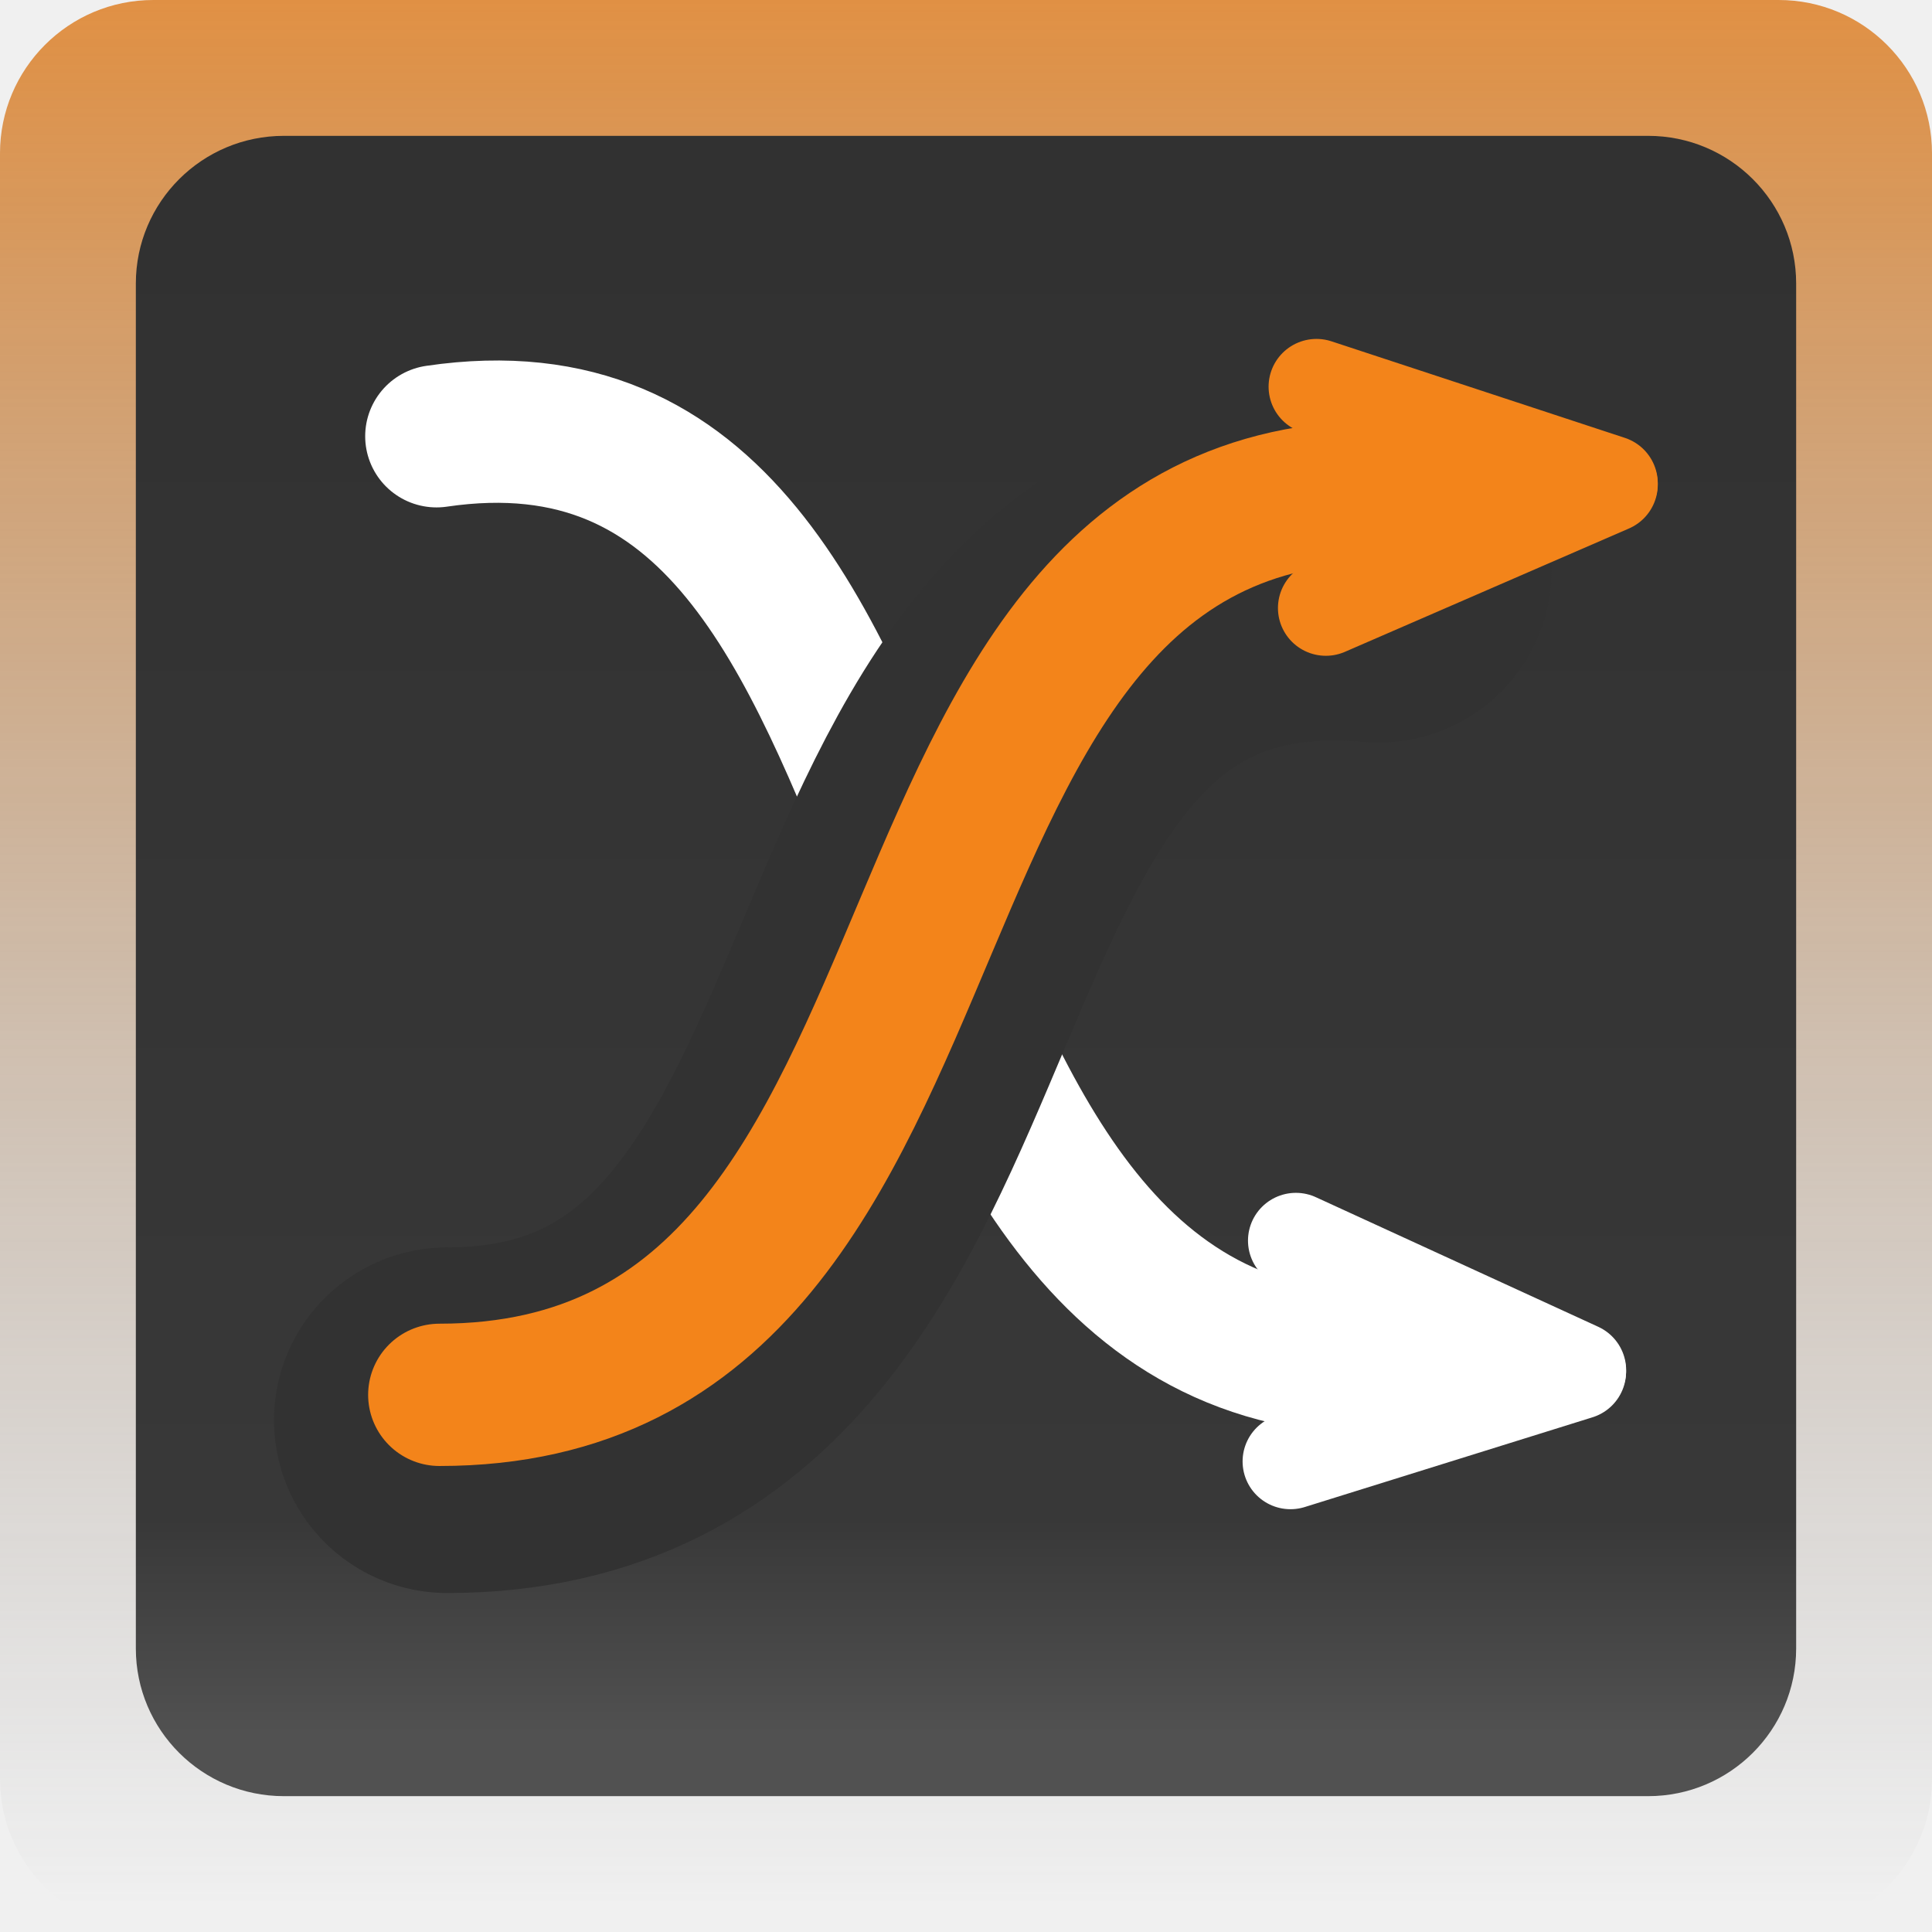
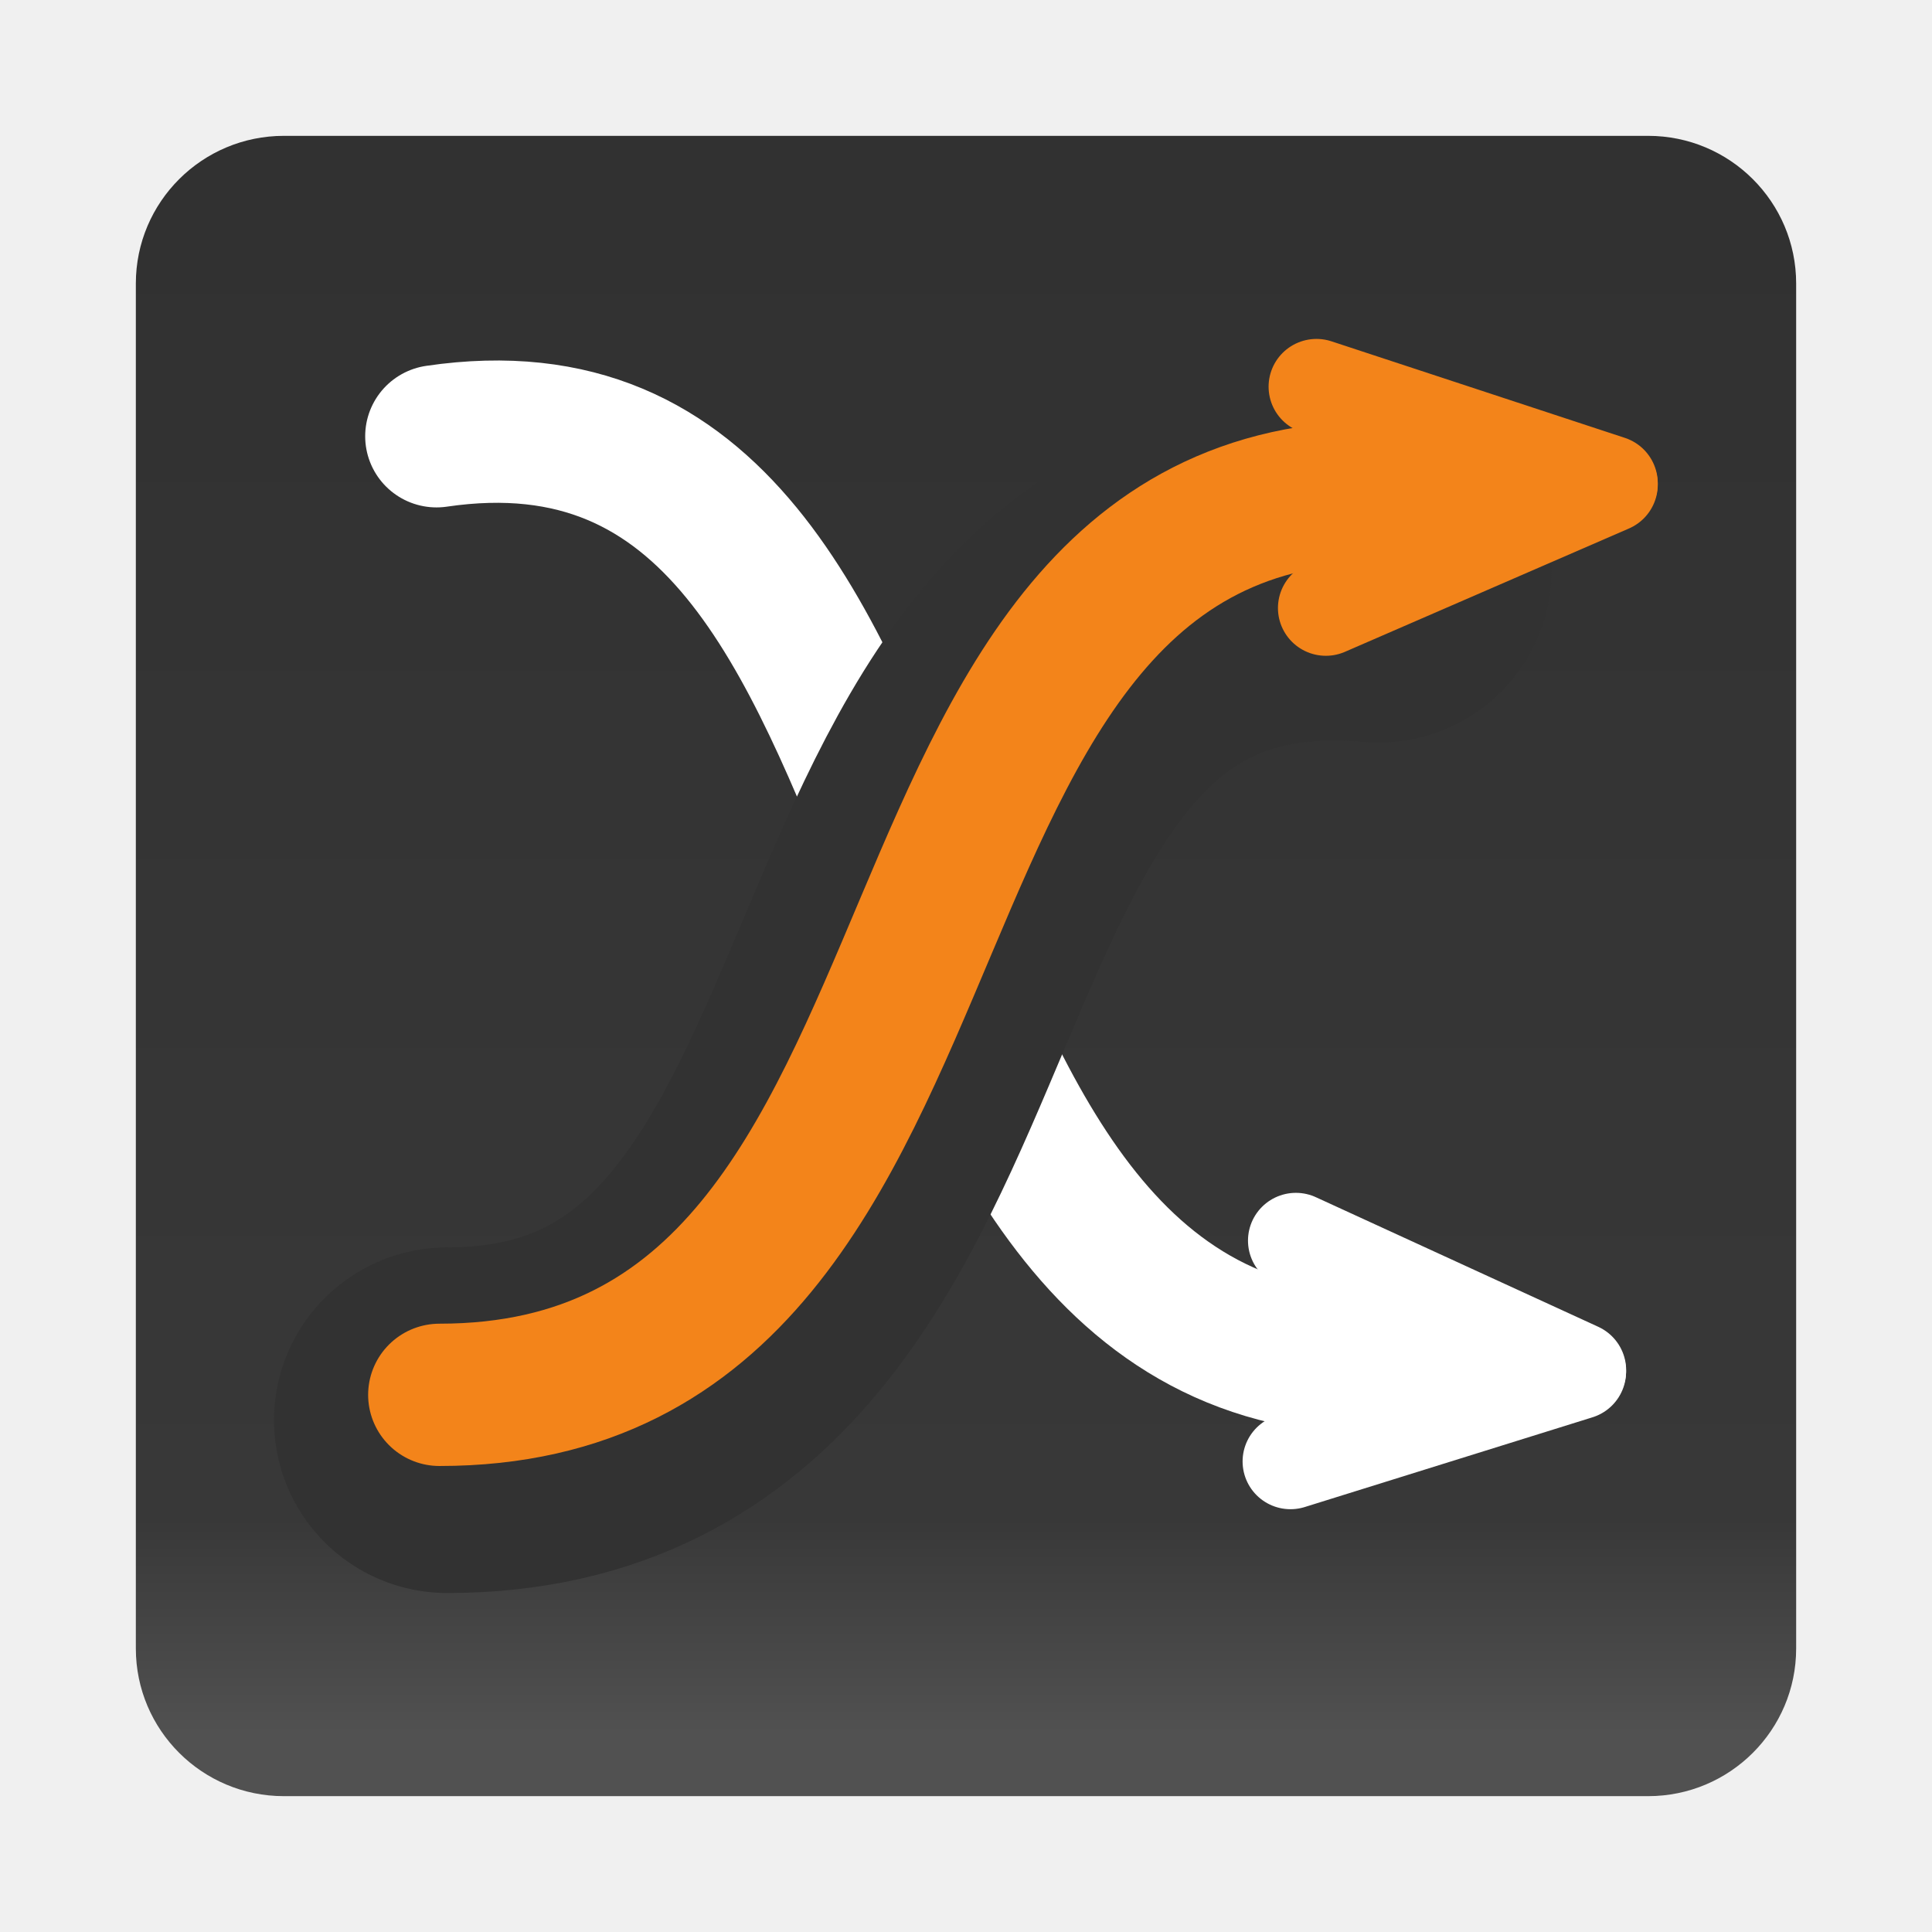
<svg xmlns="http://www.w3.org/2000/svg" xmlns:xlink="http://www.w3.org/1999/xlink" version="1.1" width="64" height="64" id="svg4110">
  <defs id="defs4112">
    <linearGradient y2="663.023" x2="-490.325" y1="681.038" x1="-490.325" gradientTransform="matrix(2.639891,0,0,2.824805,1329.763,-1866.376)" gradientUnits="userSpaceOnUse" id="linearGradient7984-8" xlink:href="#linearGradient6676-6-4" />
    <linearGradient id="linearGradient6676-6-4">
      <stop style="stop-color:#313131;stop-opacity:1;" offset="0" id="stop6678-07-04" />
      <stop id="stop6684-4-05" offset="0.86" style="stop-color:#383838;stop-opacity:1;" />
      <stop style="stop-color:#515151;stop-opacity:1;" offset="1" id="stop6680-18-54" />
    </linearGradient>
    <linearGradient y2="-50.78" x2="-225.5" y1="-74.925" x1="-225.5" gradientTransform="matrix(0.07380038,0,0,1.618317,-378.7507,775.8772)" gradientUnits="userSpaceOnUse" id="linearGradient6950-6" xlink:href="#linearGradient5773-3-9-7-3-29" />
    <linearGradient id="linearGradient5773-3-9-7-3-29">
      <stop style="stop-color:#1c1c1c;stop-opacity:1;" offset="0" id="stop5775-4-2-5-3-2" />
      <stop style="stop-color:#646464;stop-opacity:1;" offset="1" id="stop5777-54-5-4-76-0" />
    </linearGradient>
    <linearGradient y2="-50.78" x2="-225.5" y1="-74.925" x1="-225.5" gradientTransform="matrix(0.194825,0,0,4.571429,80.46262,331.4288)" gradientUnits="userSpaceOnUse" id="linearGradient7559" xlink:href="#linearGradient5773-3-9-7-3-29" />
    <linearGradient xlink:href="#linearGradient6676-6-4" id="linearGradient7852" gradientUnits="userSpaceOnUse" gradientTransform="matrix(2.827025,0,0,2.819962,1421.757,-1927.121)" x1="-490.325" y1="681.038" x2="-490.325" y2="663.023" />
    <linearGradient xlink:href="#linearGradient6676-6-4-1" id="linearGradient7852-4" gradientUnits="userSpaceOnUse" gradientTransform="matrix(2.827025,0,0,2.819962,1421.757,-1863.121)" x1="-490.325" y1="681.038" x2="-490.325" y2="663.023" />
    <linearGradient id="linearGradient6676-6-4-1">
      <stop style="stop-color:#313131;stop-opacity:1;" offset="0" id="stop6678-07-04-0" />
      <stop id="stop6684-4-05-4" offset="0.86" style="stop-color:#383838;stop-opacity:1;" />
      <stop style="stop-color:#515151;stop-opacity:1;" offset="1" id="stop6680-18-54-9" />
    </linearGradient>
    <linearGradient y2="-58.694" x2="-225.5" y1="-74.925" x1="-225.5" gradientTransform="matrix(0.194825,0,0,4.571429,80.46272,331.4285)" gradientUnits="userSpaceOnUse" id="linearGradient10174" xlink:href="#linearGradient5773-3-9-7-3-7" />
    <linearGradient id="linearGradient5773-3-9-7-3-7">
      <stop style="stop-color:#f3841a;stop-opacity:1;" offset="0" id="stop5775-4-2-5-3-74" />
      <stop style="stop-color:#646464;stop-opacity:0;" offset="1" id="stop5777-54-5-4-76-89" />
    </linearGradient>
-     <linearGradient y2="-58.694" x2="-225.5" y1="-74.925" x1="-225.5" gradientTransform="matrix(0.194825,0,0,4.571429,80.46272,331.4285)" gradientUnits="userSpaceOnUse" id="linearGradient16426" xlink:href="#linearGradient5773-3-9-7-3-7" />
  </defs>
-   <rect style="fill:url(#linearGradient16426);fill-opacity:1;fill-rule:nonzero;stroke:none" id="rect4633-9-3-5" width="64" height="64" x="0" y="0" ry="5.08" />
  <rect style="fill:url(#linearGradient7852);fill-opacity:1;fill-rule:nonzero;stroke:none" id="rect4593-9-1-8-2-5" y="-59.5" x="4.5" ry="4.892" height="55" width="55" rx="4.905" transform="scale(1,-1)" />
  <g id="g7958" transform="matrix(2.827025,0,0,2.819962,1154.633,-1857.031)">
    <g transform="matrix(0.8438662,0,0,0.8438662,-142.786,101.5838)" id="g7519">
      <path style="fill:#ffffff;stroke:#ffffff;stroke-width:1.33;stroke-linecap:round;stroke-linejoin:miter;stroke-miterlimit:4;stroke-opacity:1;stroke-dasharray:none" id="path4328-2" d="m -296.796,677.264 3.921,1.804" />
      <path style="fill:#ffffff;stroke:#ffffff;stroke-width:1.33;stroke-linecap:round;stroke-linejoin:miter;stroke-miterlimit:4;stroke-opacity:1;stroke-dasharray:none" id="path4328-5-0" d="m -296.871,680.338 3.995,-1.249" />
      <path style="fill:none;stroke:#ffffff;stroke-width:1.981;stroke-linecap:round;stroke-linejoin:miter;stroke-miterlimit:4;stroke-opacity:1;stroke-dasharray:none" id="path4658" d="m -308.729,666.067 c 7.789,-1.149 5.231,13.538 13.601,12.886" />
      <path style="fill:none;stroke:#323232;stroke-width:4.811;stroke-linecap:round;stroke-linejoin:miter;stroke-miterlimit:4;stroke-opacity:1;stroke-dasharray:none" id="path4658-8-9" d="m -308.58,679.764 c 7.686,0 5.032,-12.528 12.93,-11.839" />
      <path style="fill:none;stroke:#f3841a;stroke-width:1.981;stroke-linecap:round;stroke-linejoin:miter;stroke-miterlimit:4;stroke-opacity:1;stroke-dasharray:none" id="path4658-8" d="m -308.688,679.411 c 8.14,0 5.329,-13.269 13.694,-12.539" />
      <path style="fill:#ffffff;stroke:#f3841a;stroke-width:1.33;stroke-linecap:round;stroke-linejoin:miter;stroke-miterlimit:4;stroke-opacity:1;stroke-dasharray:none" id="path4328-2-8" d="m -296.38,668.458 3.944,-1.717" />
      <path style="fill:#ffffff;stroke:#f3841a;stroke-width:1.33;stroke-linecap:round;stroke-linejoin:miter;stroke-miterlimit:4;stroke-opacity:1;stroke-dasharray:none" id="path4328-5-0-8" d="m -296.51,665.377 4.074,1.344" />
    </g>
  </g>
</svg>
